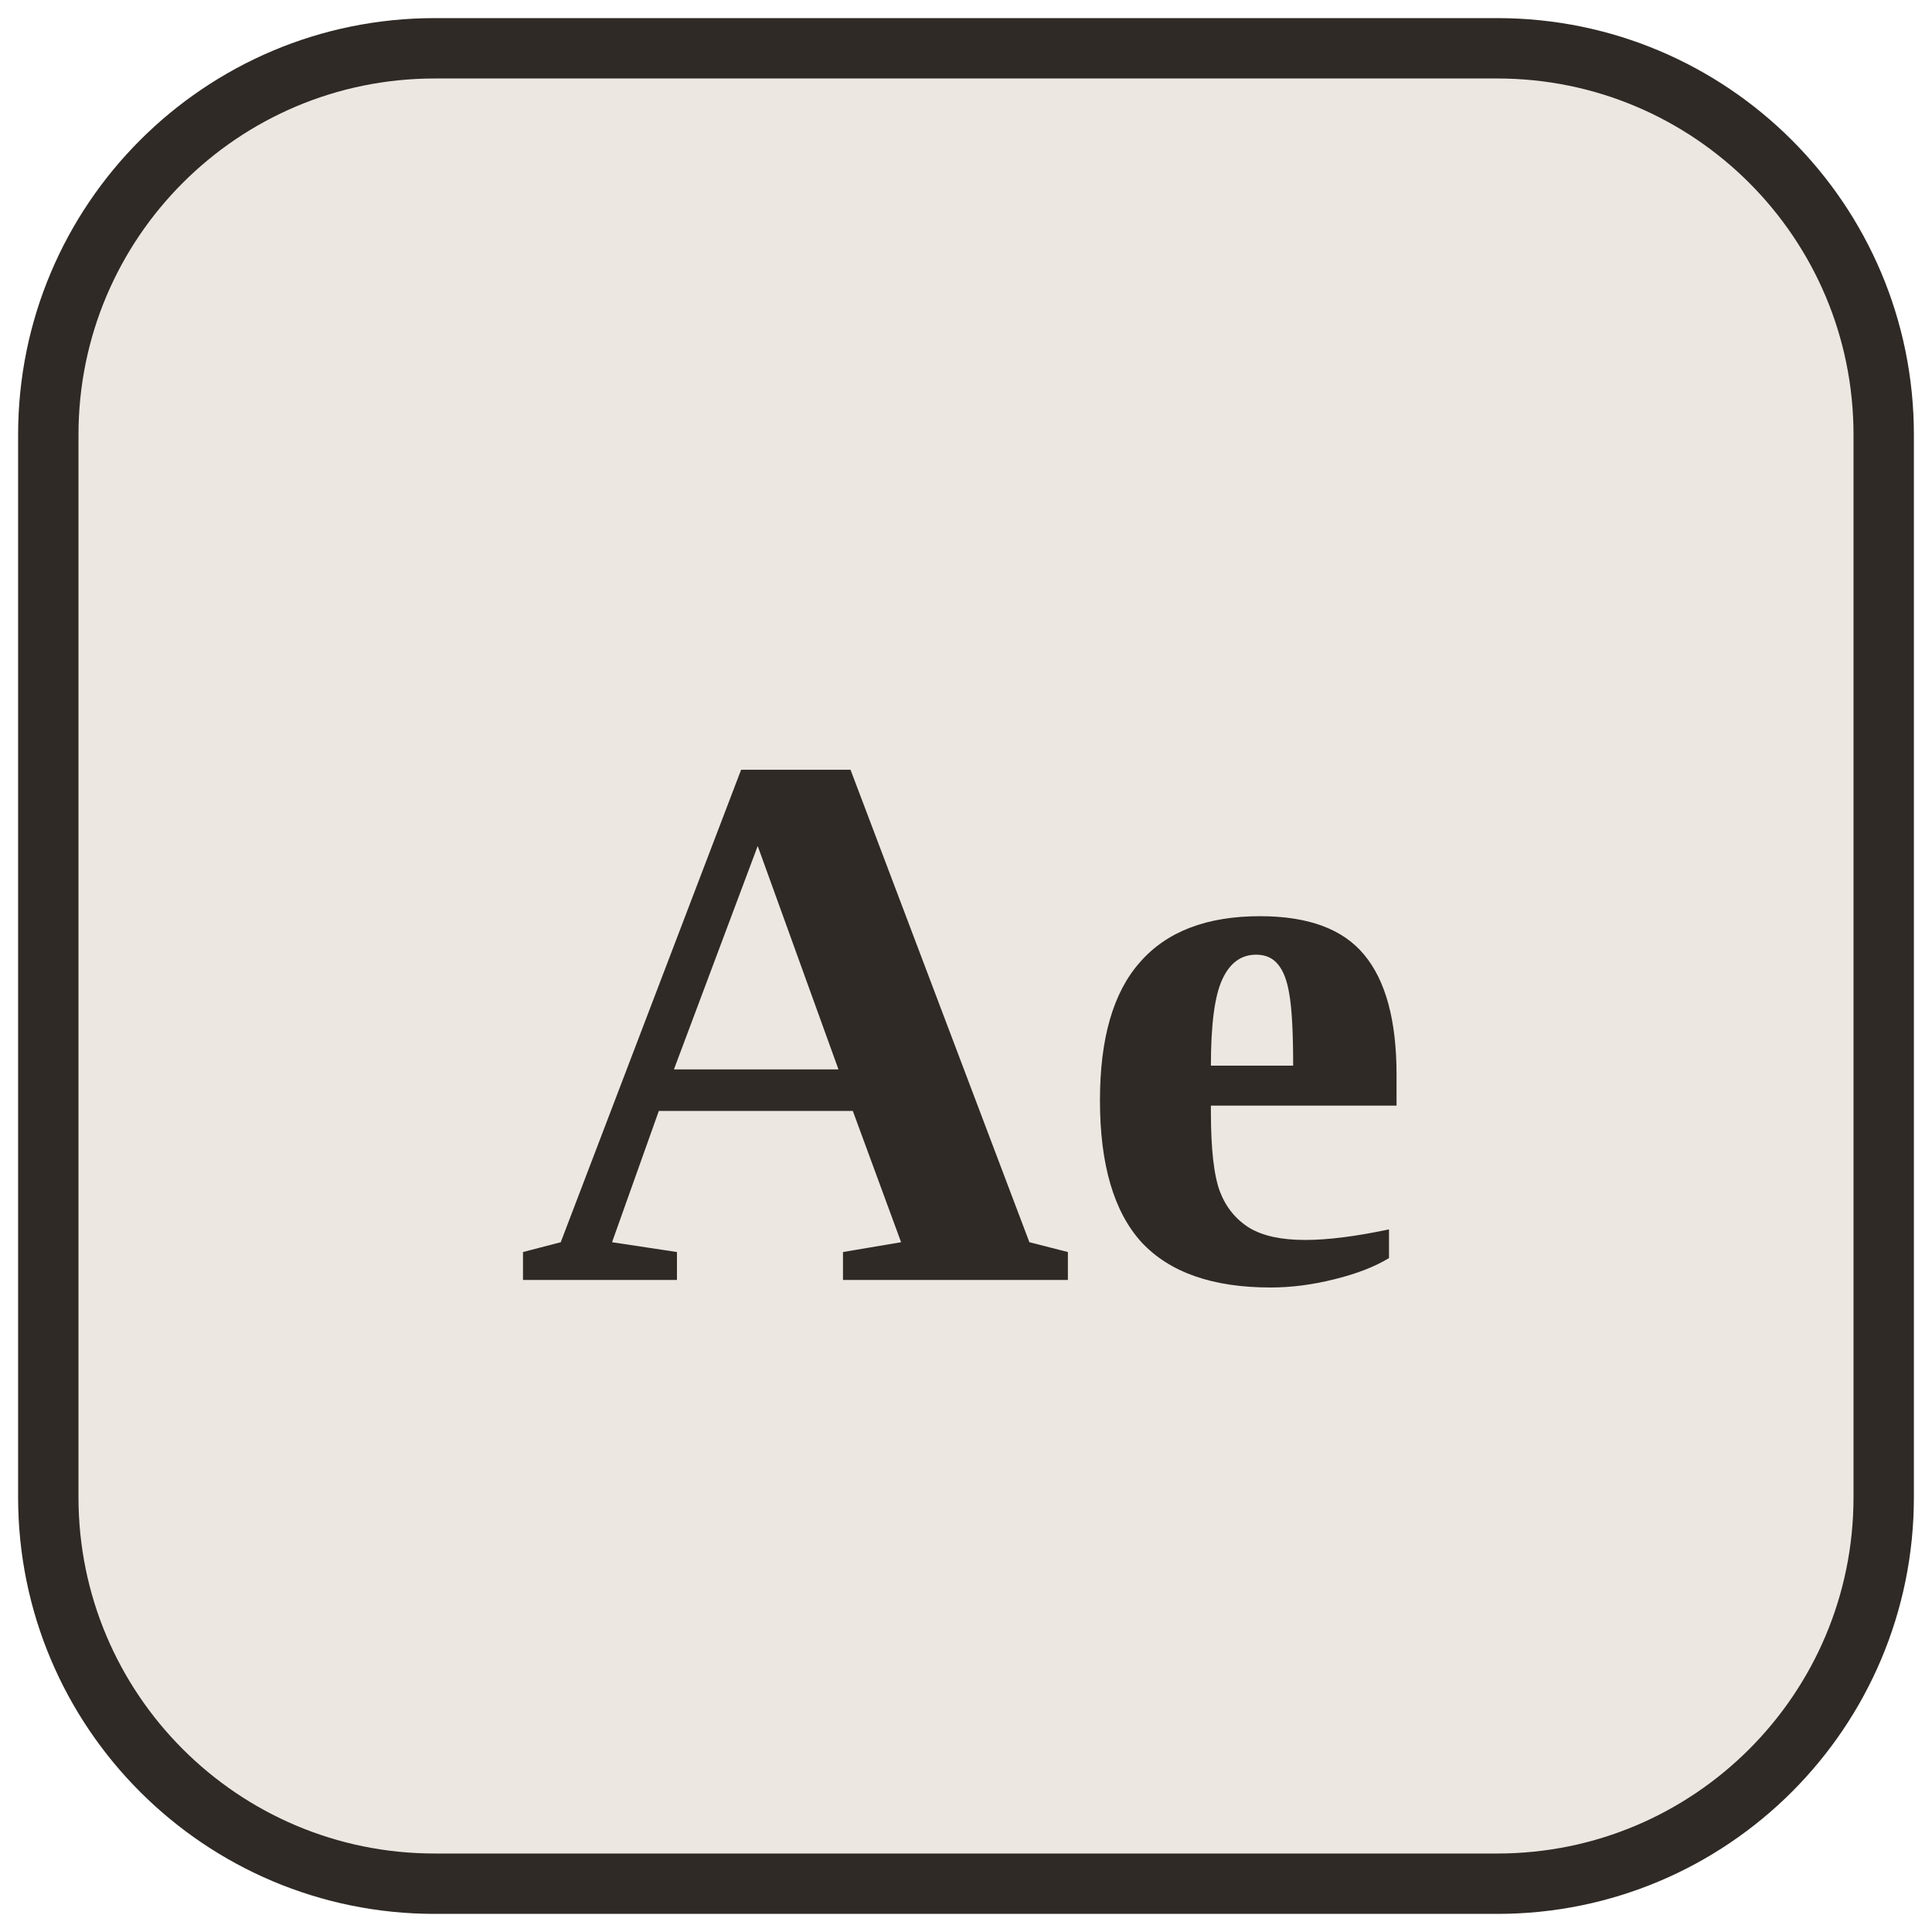
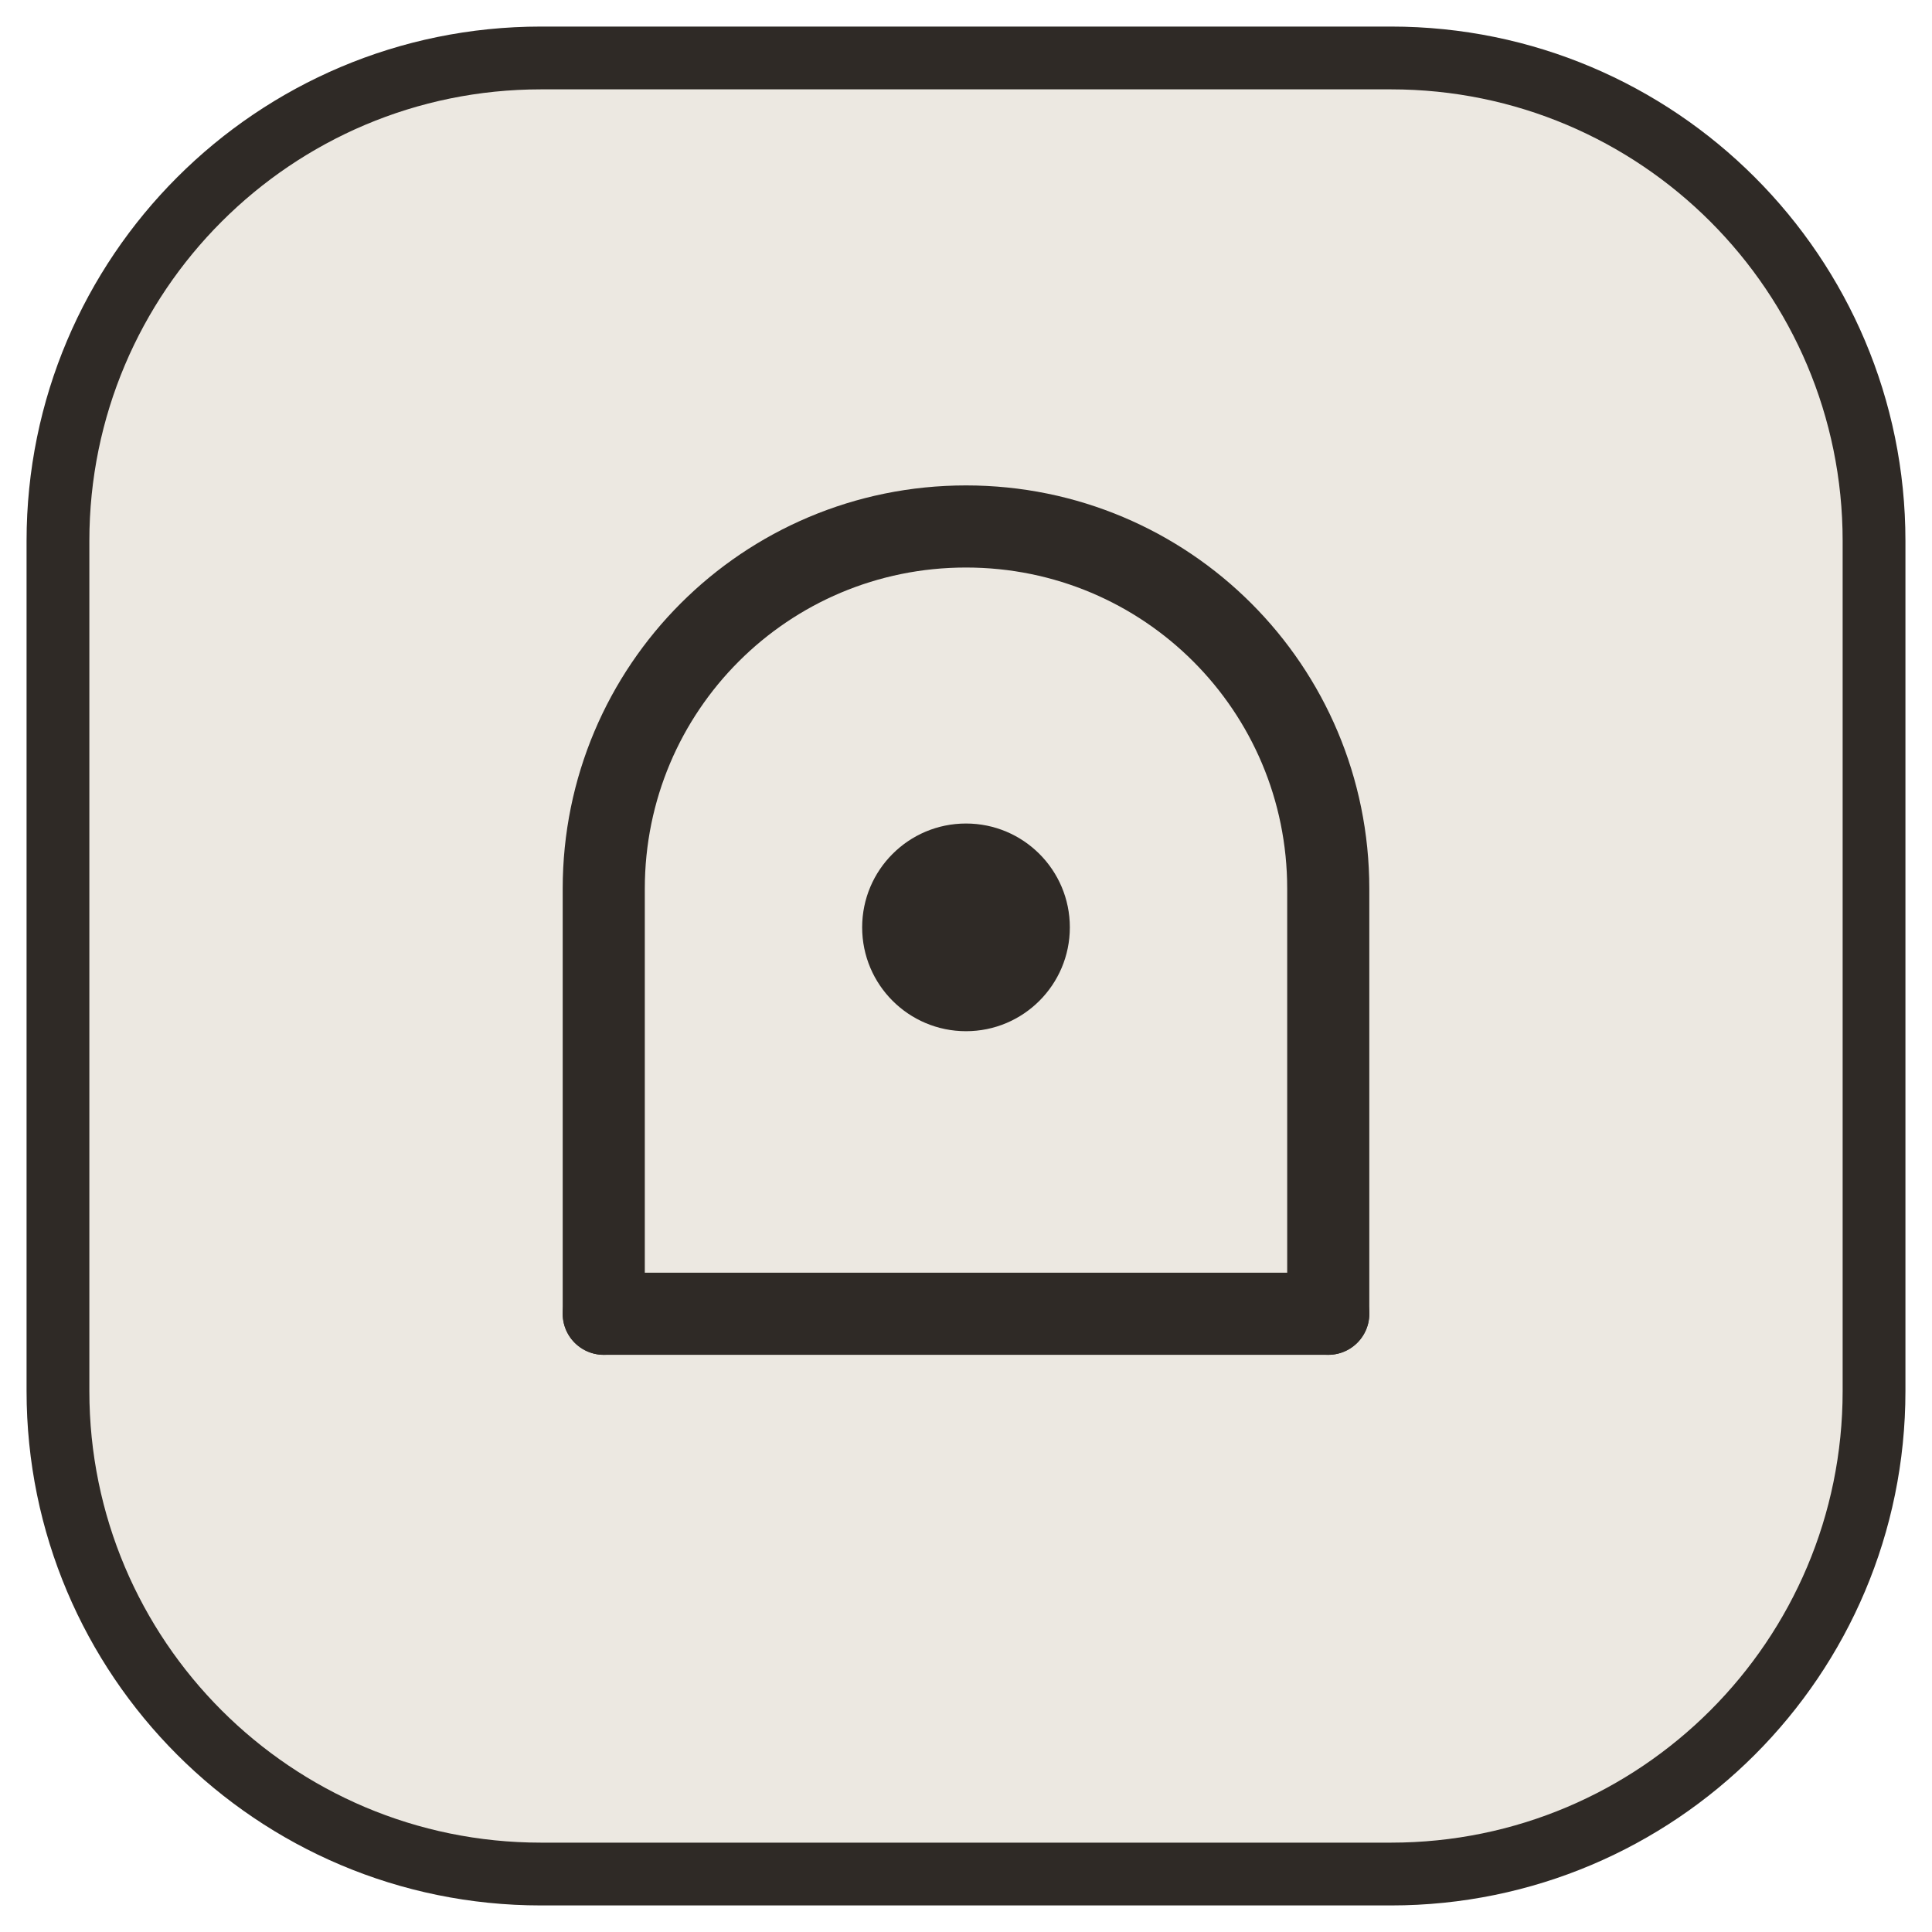
<svg xmlns="http://www.w3.org/2000/svg" viewBox="0 0 40 40">
-   <rect x="1" y="1" width="38" height="38" rx="8" fill="#ece8e1" stroke="#2f2a26" stroke-width="1.25" />
-   <text x="20" y="26.5" text-anchor="middle" font-family="Georgia, 'Times New Roman', serif" font-size="16" font-weight="700" fill="#2f2a26">Ae</text>
+   <rect x="1.2" y="1.2" width="37.6" height="37.6" rx="10" fill="#ece8e1" stroke="#2f2a26" stroke-width="1.3" />
+   <path d="M12.5 27.2V18.4c0-4.15 3.35-7.5 7.5-7.5s7.5 3.35 7.5 7.5v8.8" fill="none" stroke="#2f2a26" stroke-width="1.7" stroke-linecap="round" />
+   <path d="M12.5 27.2h15" fill="none" stroke="#2f2a26" stroke-width="1.7" stroke-linecap="round" />
+   <circle cx="20" cy="19.2" r="2.15" fill="#2f2a26" />
</svg>
